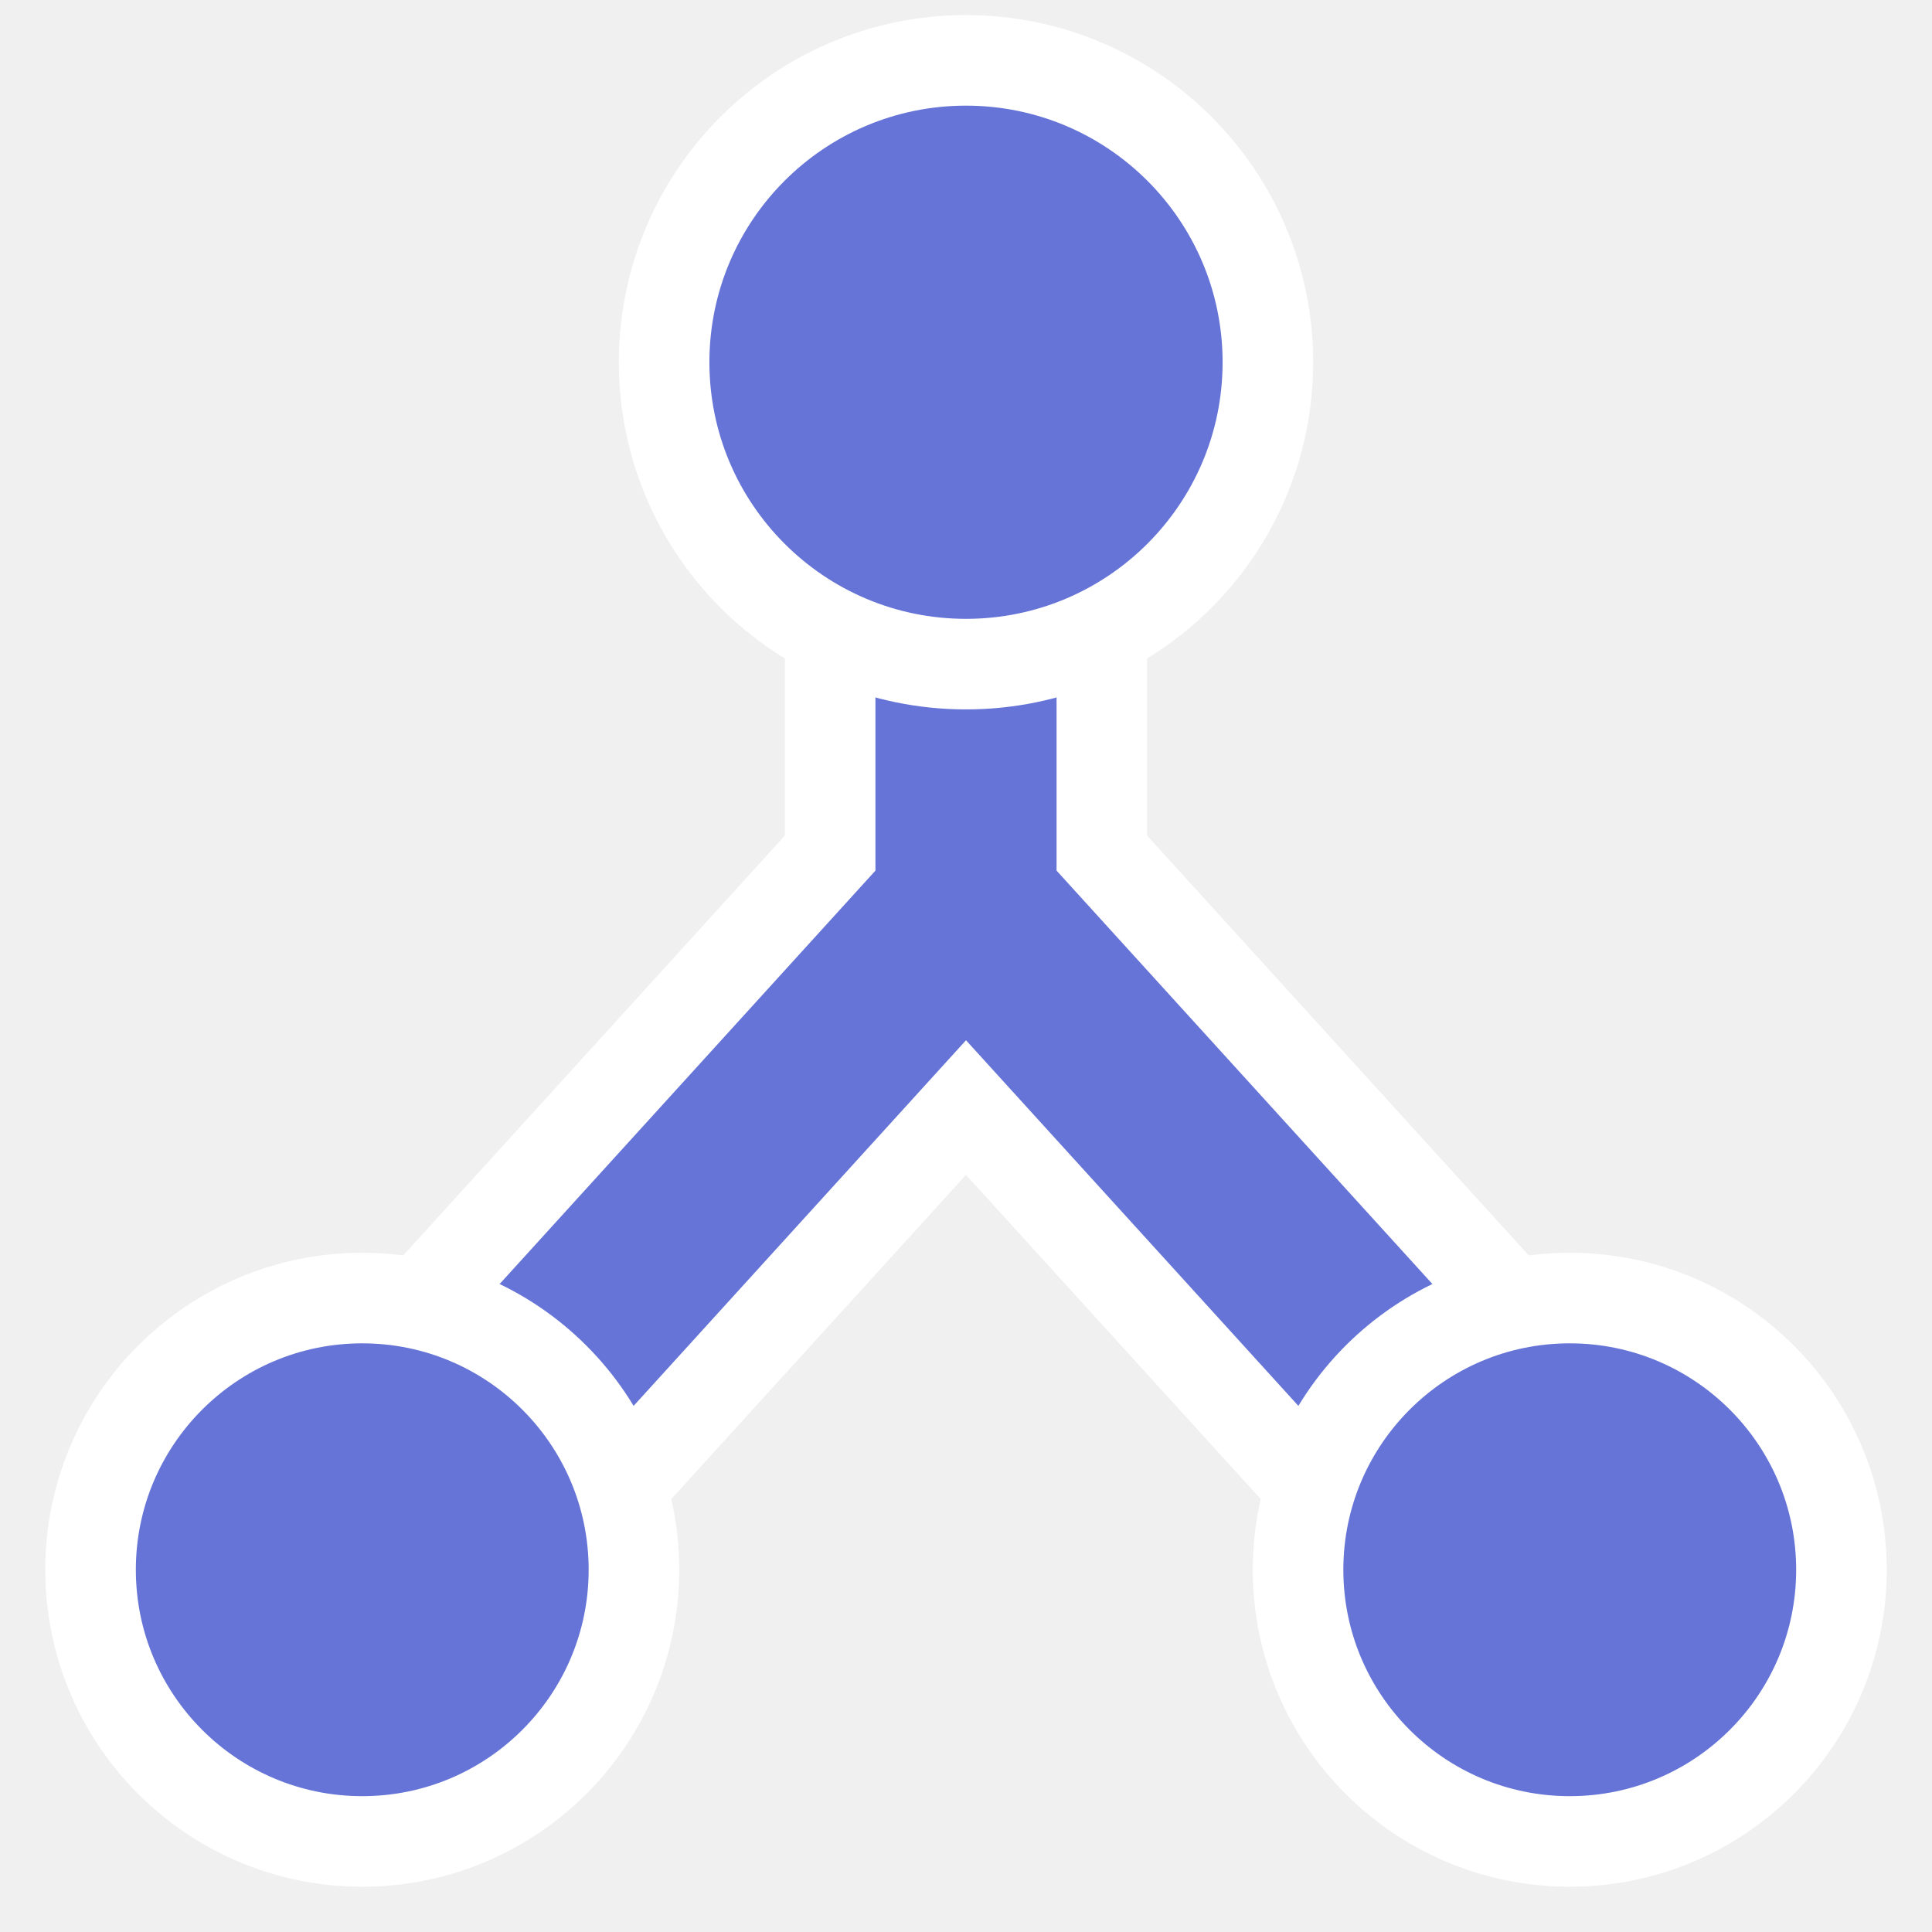
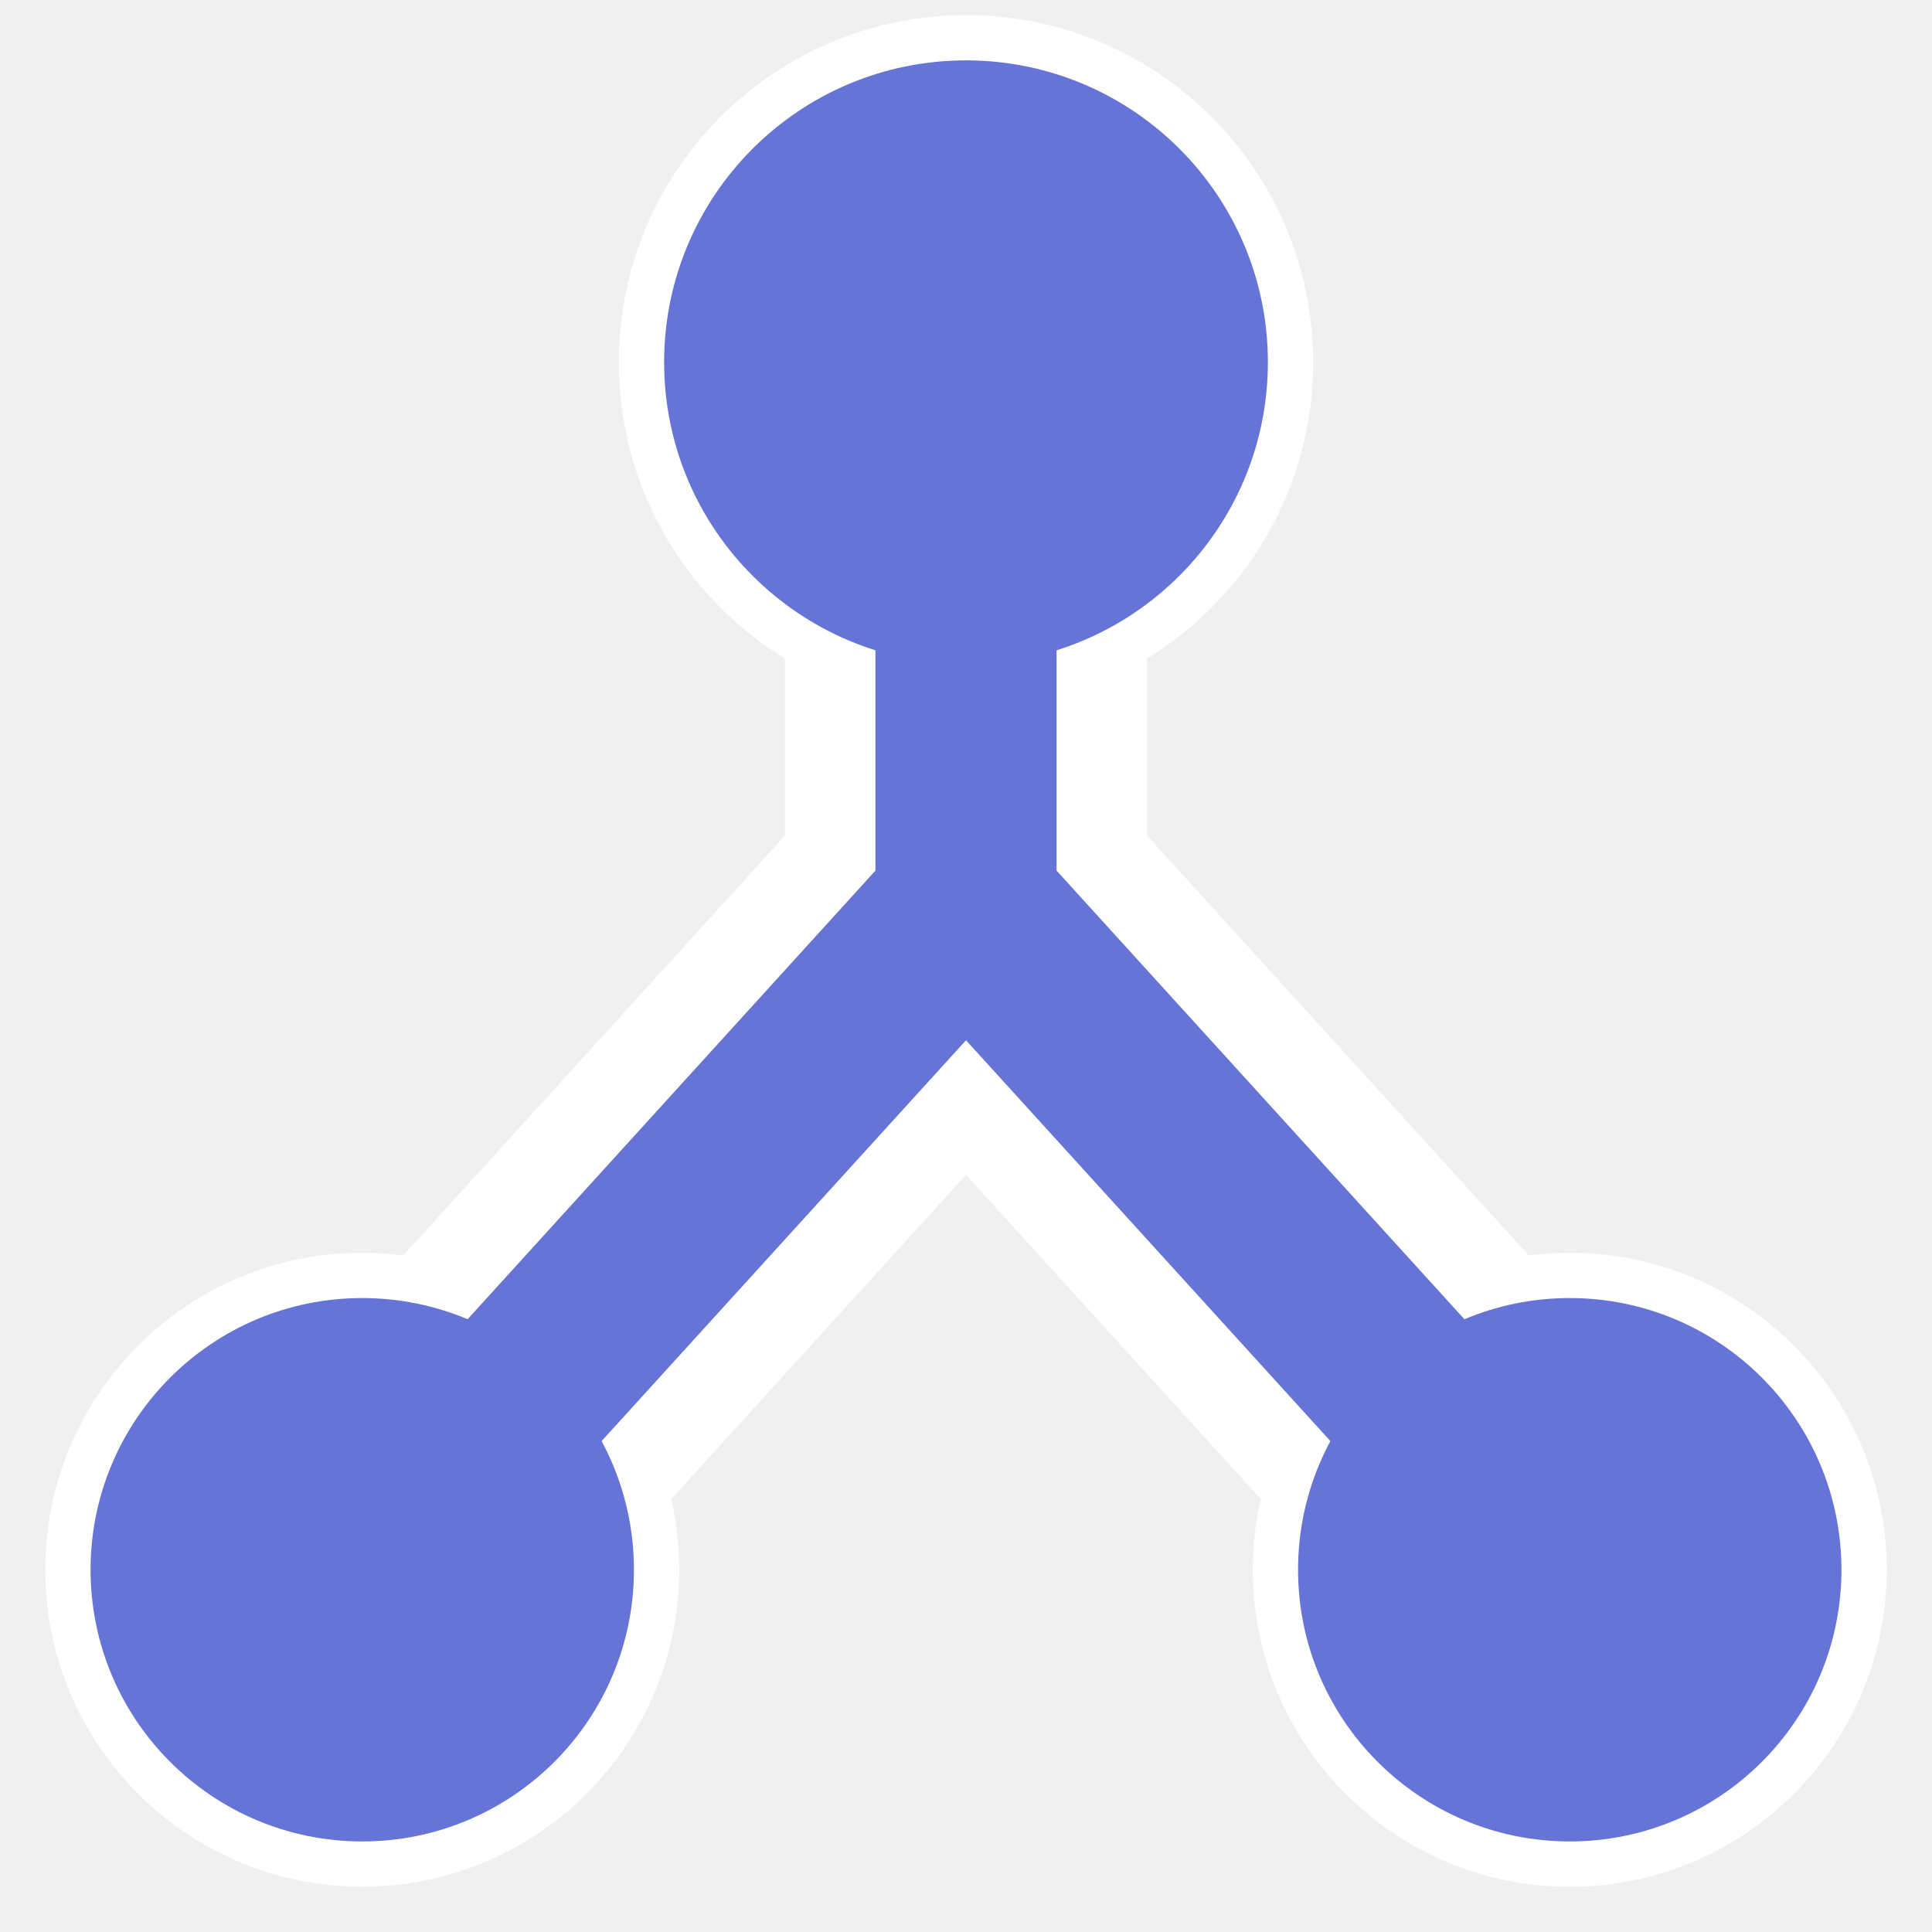
<svg xmlns="http://www.w3.org/2000/svg" viewBox="0 0 32 32">
  <path d="M16 10v5L6 26m10-11 10 11" fill="none" stroke="#ffffff" stroke-width="6" stroke-linecap="round" stroke-linejoin="round" />
+   <g fill="none" stroke="#ffffff" stroke-width="1.5">
+     <circle cx="16" cy="6" r="5" />
+     <circle cx="6" cy="26" r="4.5" />
+     <circle cx="26" cy="26" r="4.5" />
+   </g>
  <path d="M16 10v5L6 26m10-11 10 11" fill="none" stroke="#6574d6" stroke-width="3" stroke-linecap="round" stroke-linejoin="round" />
-   <g fill="#6574d6" stroke="#ffffff" stroke-width="1.5">
+   <g fill="#6574d6">
    <circle cx="16" cy="6" r="5" />
    <circle cx="6" cy="26" r="4.5" />
    <circle cx="26" cy="26" r="4.5" />
  </g>
</svg>
